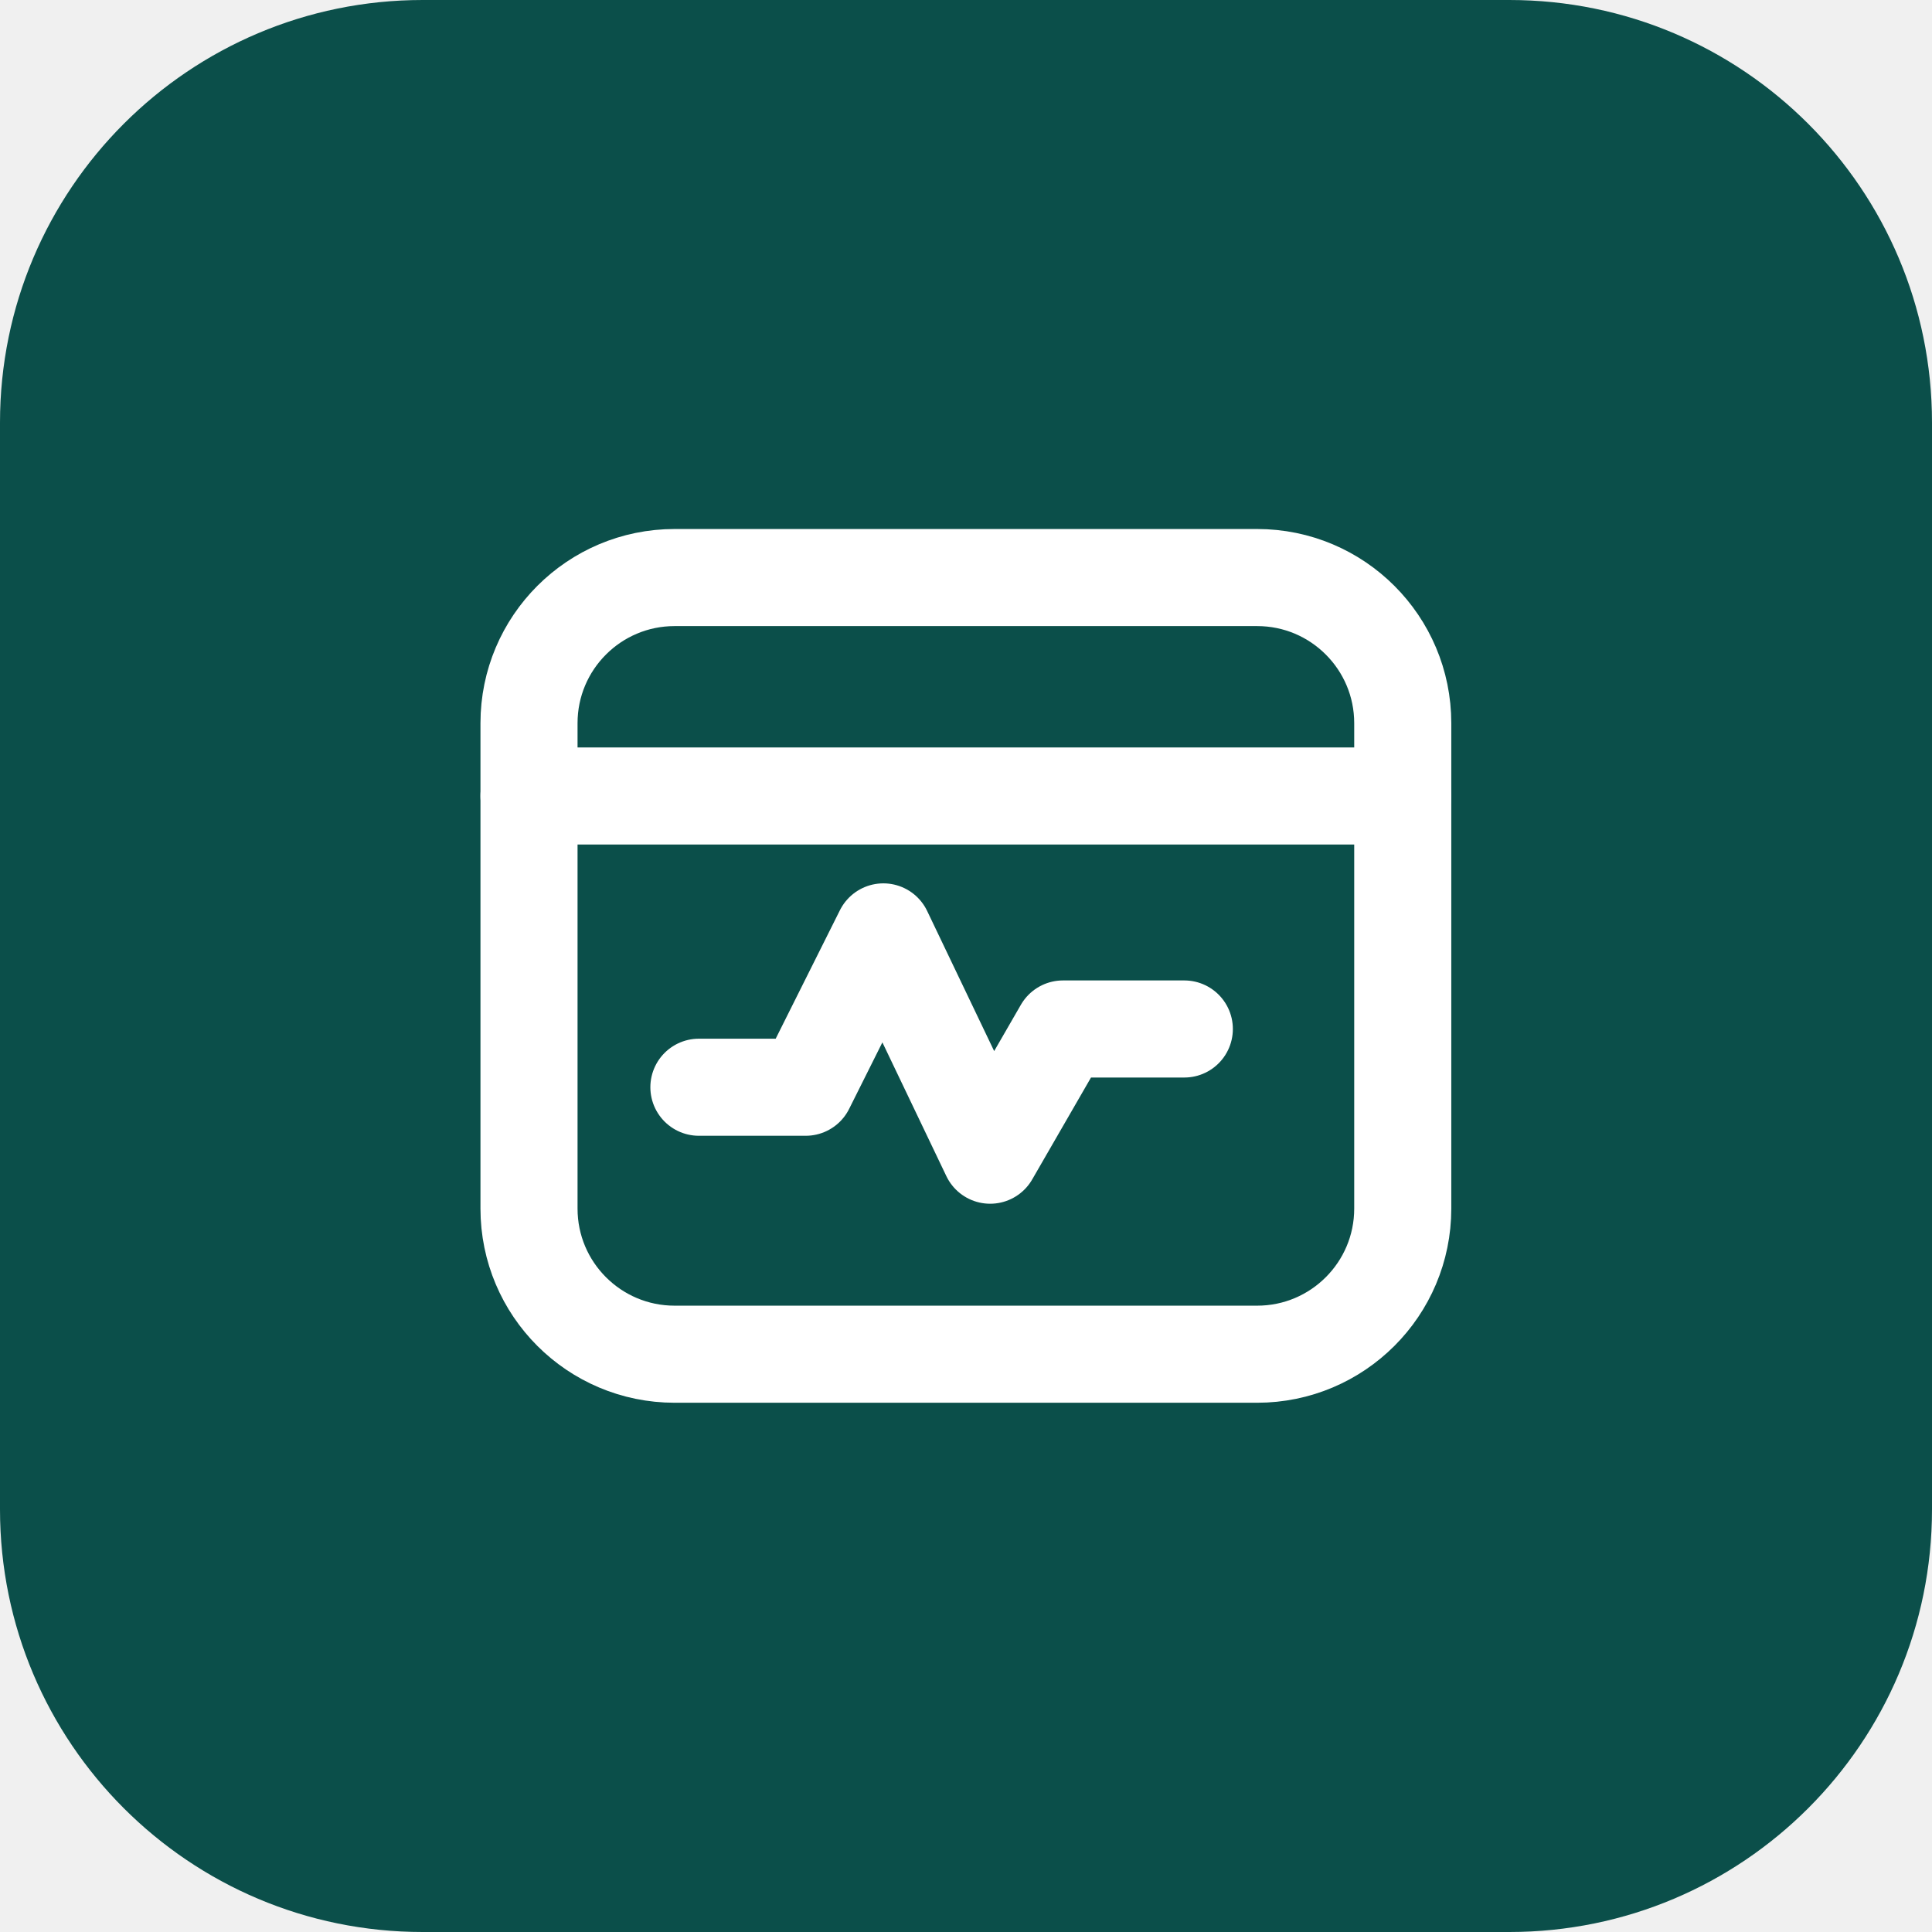
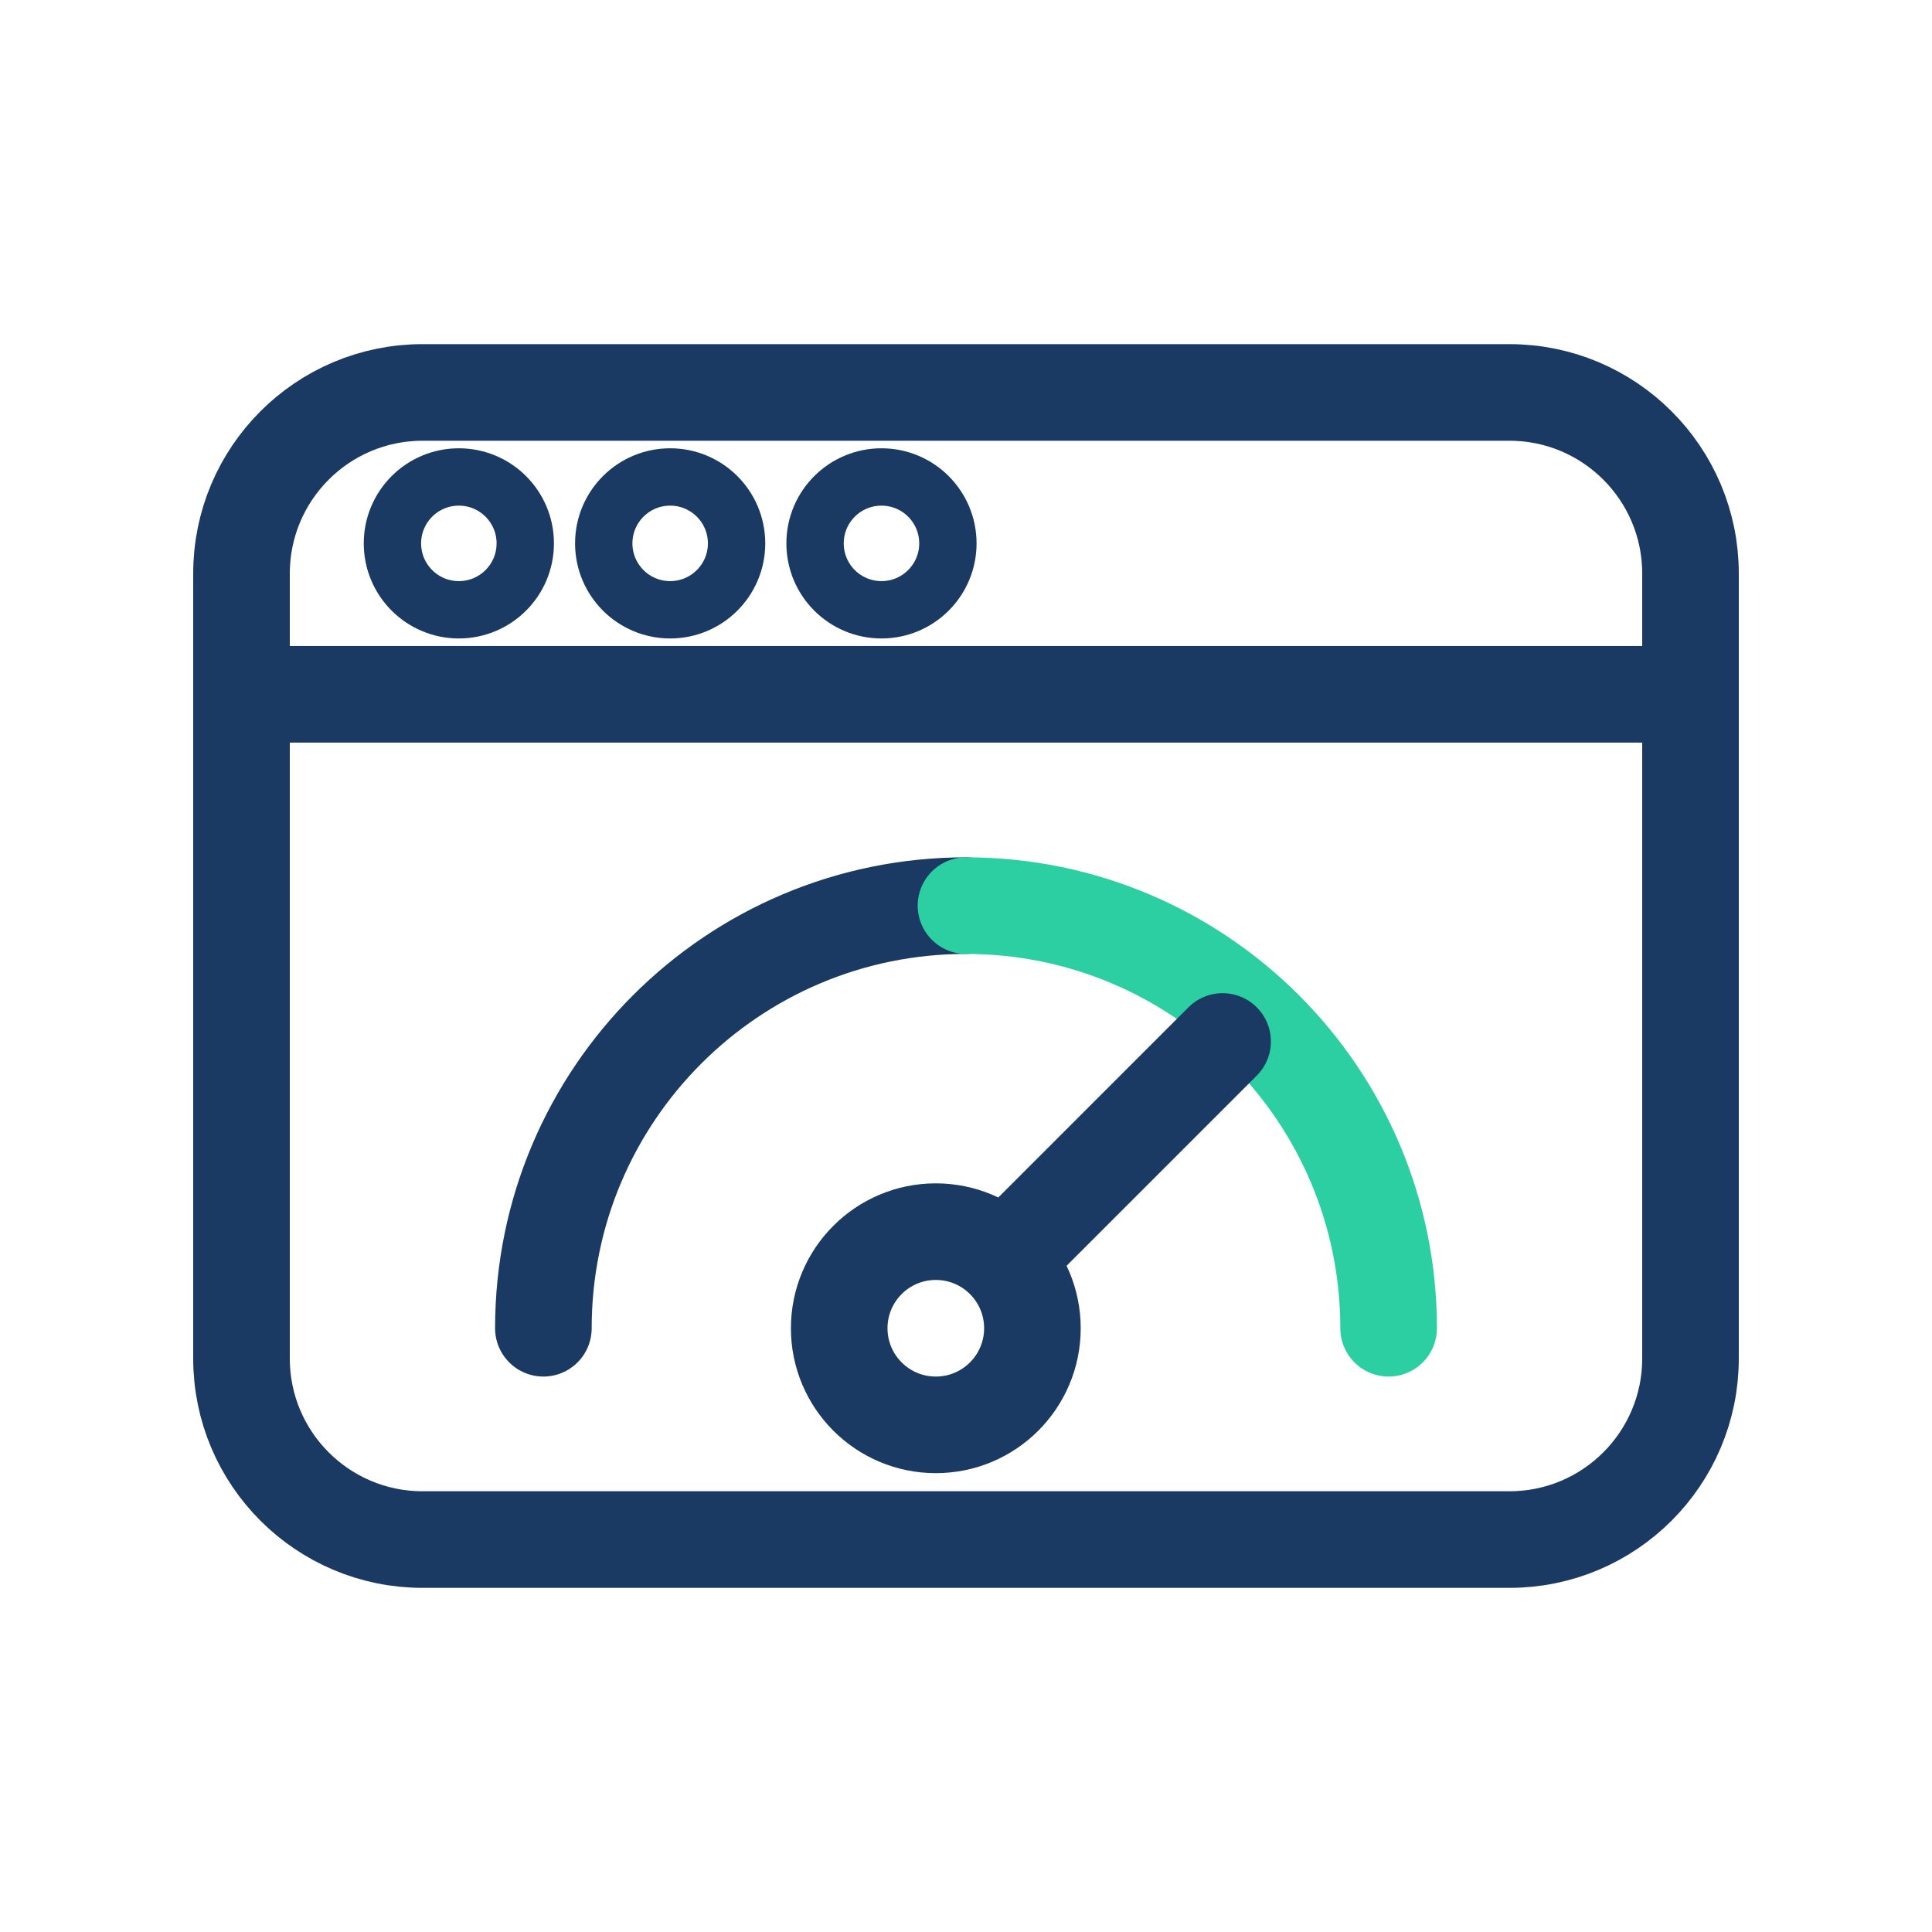
<svg xmlns="http://www.w3.org/2000/svg" viewBox="0 0 64 64" width="64" height="64" role="img" aria-label="サイト健診">
-   <rect width="64" height="64" rx="14" fill="#0b4f4a" />
-   <g transform="translate(12.7 12.7) scale(1.608)" fill="none" stroke="#ffffff" stroke-width="2" stroke-linecap="round" stroke-linejoin="round">
-     <rect x="3" y="4" width="18" height="16" rx="3" />
-     <path d="M3 8.5h18" />
-     <path d="M6.5 14.5h2.2l1.6-3.2 2.2 4.6 1.5-2.6h2.5" />
+   <rect width="64" height="64" fill="#ffffff" />
+   <g fill="none" stroke="#1b3a63" stroke-width="3.2" stroke-linecap="round" stroke-linejoin="round">
+     <rect x="8" y="13" width="48" height="38" rx="6" />
+     <path d="M8 23h48" />
+   </g>
+   <g fill="none" stroke="#1b3a63" stroke-width="1.9">
+     <circle cx="15.2" cy="18" r="2.2" />
+     <circle cx="22.2" cy="18" r="2.2" />
+     <circle cx="29.2" cy="18" r="2.2" />
+   </g>
+   <g fill="none" stroke-width="3.2" stroke-linecap="round">
+     <path d="M18 44A14 14 0 0 1 32 30" stroke="#1b3a63" />
+     <path d="M32 30a14 14 0 0 1 14 14" stroke="#2bcfa2" />
+   </g>
+   <g fill="none" stroke="#1b3a63" stroke-width="3.2" stroke-linecap="round">
+     <path d="m33.7 41.3 6.8-6.8" />
+     <circle cx="31" cy="44" r="3.2" />
  </g>
</svg>
